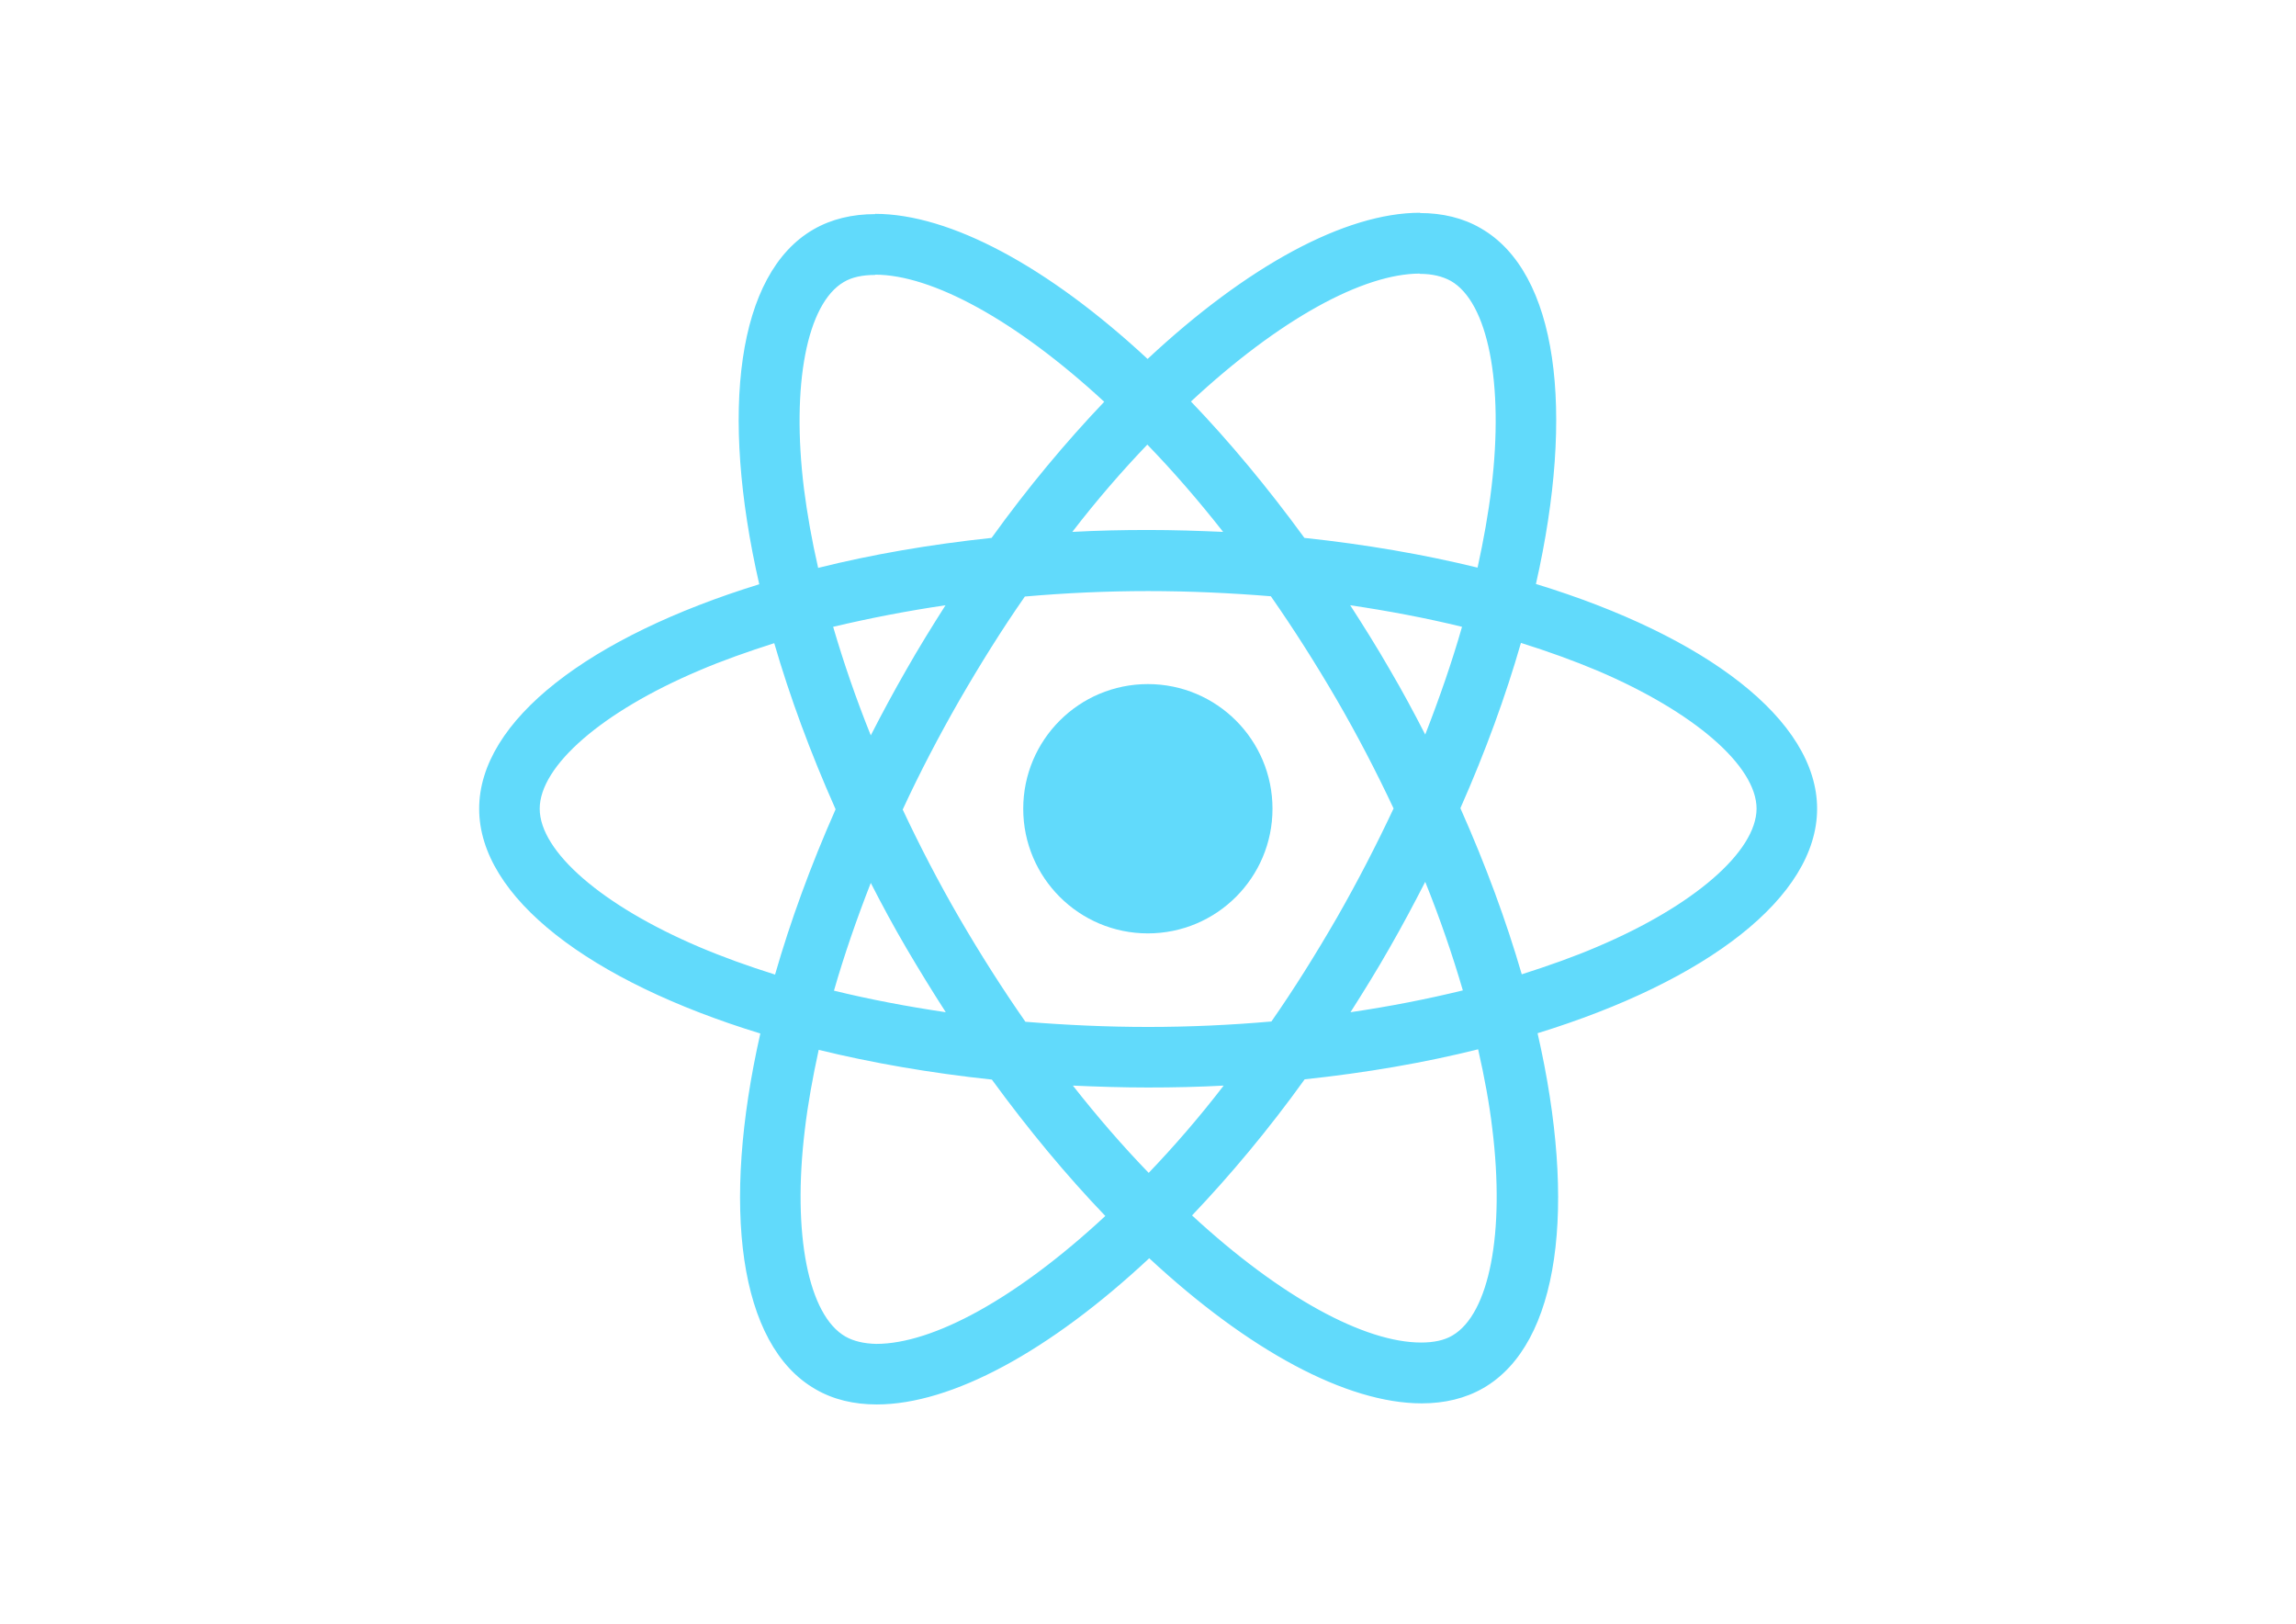
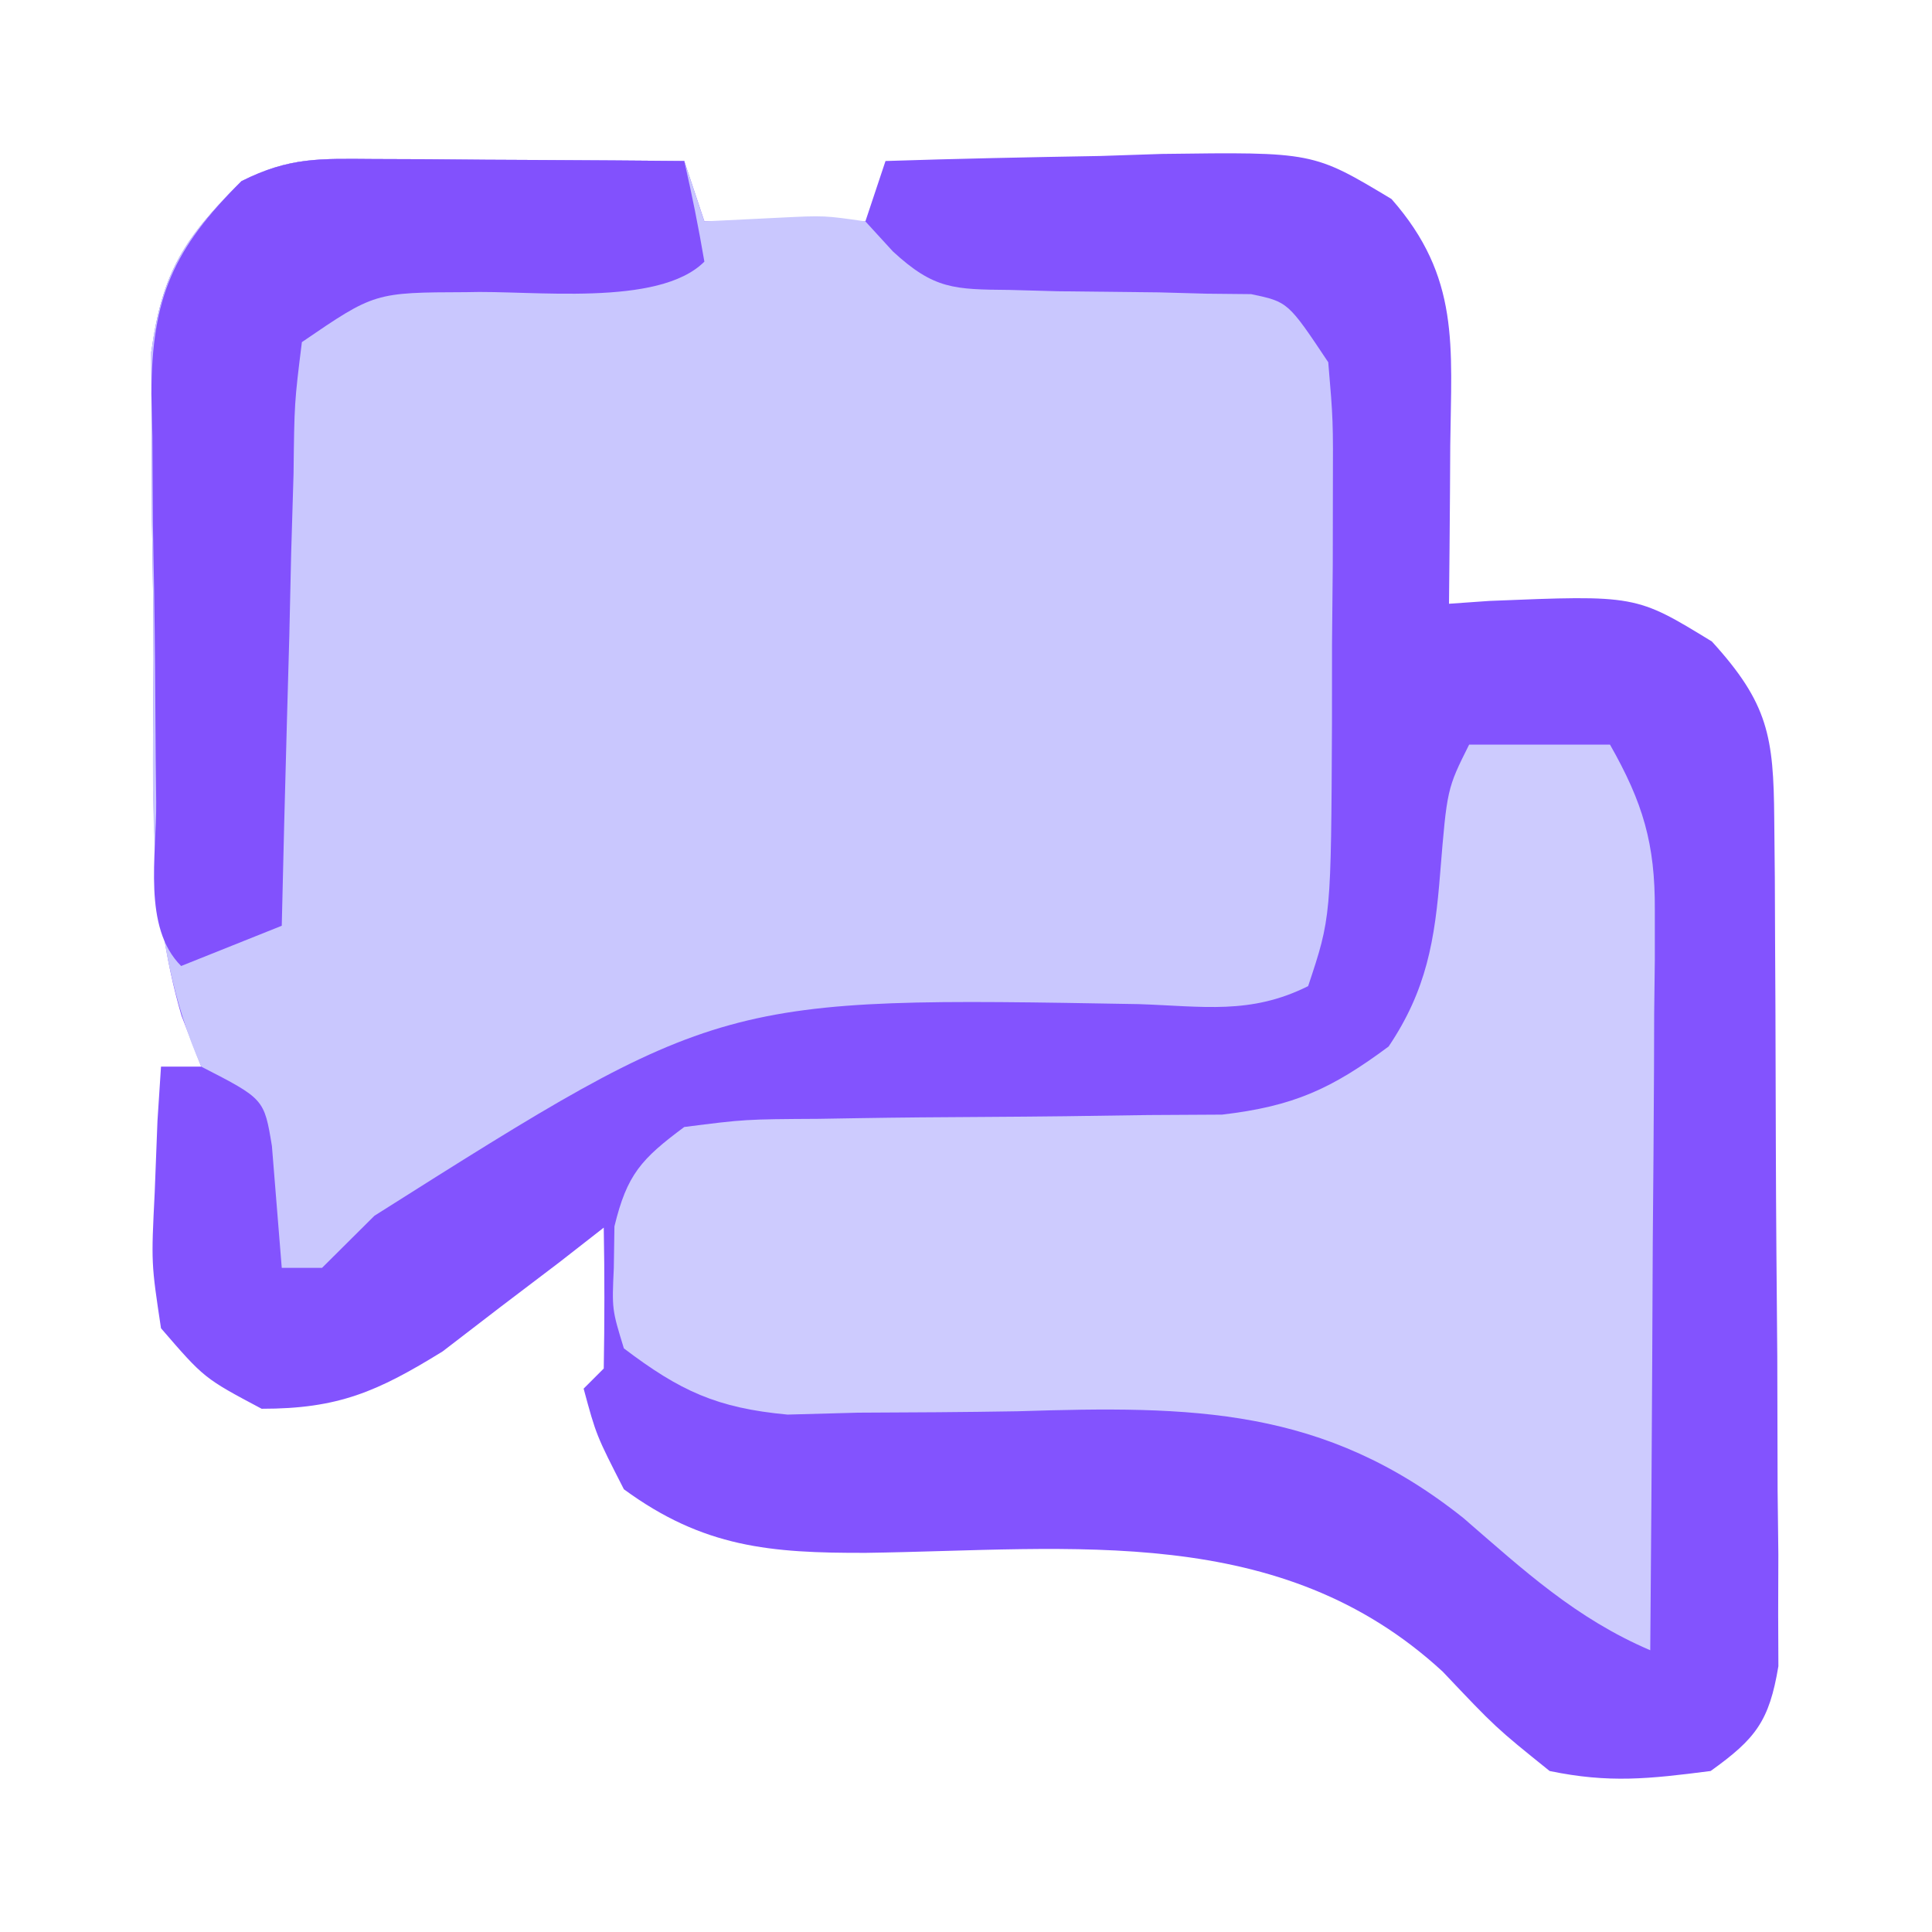
- <svg xmlns="http://www.w3.org/2000/svg" viewBox="0 0 841.9 595.3">
-   <g fill="#61DAFB">
-     <path d="M666.3 296.5c0-32.5-40.7-63.3-103.1-82.4 14.4-63.6 8-114.2-20.2-130.4-6.5-3.8-14.1-5.6-22.4-5.6v22.3c4.6 0 8.3.9 11.4 2.6 13.6 7.8 19.5 37.5 14.9 75.7-1.1 9.4-2.9 19.3-5.1 29.4-19.6-4.8-41-8.5-63.5-10.9-13.5-18.5-27.5-35.3-41.6-50 32.6-30.3 63.2-46.9 84-46.9V78c-27.5 0-63.5 19.6-99.9 53.6-36.4-33.8-72.4-53.2-99.9-53.2v22.3c20.7 0 51.4 16.5 84 46.6-14 14.7-28 31.4-41.3 49.9-22.6 2.4-44 6.1-63.6 11-2.3-10-4-19.7-5.2-29-4.7-38.2 1.1-67.9 14.6-75.8 3-1.8 6.9-2.6 11.5-2.6V78.5c-8.4 0-16 1.8-22.6 5.6-28.1 16.2-34.4 66.7-19.9 130.1-62.2 19.2-102.7 49.9-102.7 82.3 0 32.5 40.7 63.3 103.1 82.4-14.4 63.6-8 114.2 20.2 130.4 6.5 3.8 14.1 5.6 22.5 5.6 27.5 0 63.5-19.6 99.9-53.6 36.4 33.8 72.4 53.2 99.9 53.2 8.4 0 16-1.8 22.6-5.6 28.1-16.2 34.4-66.7 19.9-130.1 62-19.1 102.5-49.9 102.5-82.3zm-130.2-66.7c-3.7 12.9-8.3 26.2-13.5 39.5-4.1-8-8.4-16-13.1-24-4.6-8-9.5-15.8-14.4-23.4 14.2 2.1 27.9 4.7 41 7.9zm-45.8 106.5c-7.8 13.5-15.8 26.3-24.1 38.2-14.9 1.3-30 2-45.2 2-15.1 0-30.2-.7-45-1.9-8.3-11.9-16.4-24.6-24.2-38-7.6-13.1-14.5-26.4-20.8-39.8 6.2-13.4 13.2-26.8 20.7-39.9 7.8-13.5 15.8-26.3 24.1-38.2 14.9-1.3 30-2 45.2-2 15.1 0 30.2.7 45 1.9 8.3 11.9 16.4 24.6 24.2 38 7.6 13.1 14.5 26.4 20.8 39.8-6.3 13.4-13.2 26.8-20.7 39.9zm32.3-13c5.4 13.4 10 26.8 13.8 39.8-13.1 3.2-26.9 5.9-41.2 8 4.9-7.7 9.8-15.6 14.4-23.7 4.6-8 8.9-16.1 13-24.1zM421.2 430c-9.3-9.6-18.6-20.3-27.8-32 9 .4 18.2.7 27.5.7 9.4 0 18.7-.2 27.8-.7-9 11.7-18.3 22.4-27.5 32zm-74.4-58.9c-14.2-2.1-27.9-4.7-41-7.9 3.7-12.9 8.3-26.2 13.5-39.5 4.1 8 8.4 16 13.1 24 4.7 8 9.5 15.8 14.4 23.4zM420.7 163c9.3 9.6 18.6 20.3 27.8 32-9-.4-18.2-.7-27.5-.7-9.4 0-18.7.2-27.8.7 9-11.7 18.3-22.4 27.5-32zm-74 58.9c-4.9 7.7-9.8 15.6-14.4 23.7-4.6 8-8.9 16-13 24-5.4-13.4-10-26.8-13.8-39.8 13.1-3.1 26.9-5.8 41.2-7.9zm-90.5 125.2c-35.4-15.1-58.3-34.9-58.3-50.6 0-15.7 22.9-35.6 58.3-50.6 8.6-3.7 18-7 27.7-10.1 5.7 19.6 13.2 40 22.5 60.9-9.2 20.8-16.6 41.1-22.2 60.6-9.9-3.1-19.3-6.5-28-10.2zM310 490c-13.6-7.8-19.5-37.5-14.9-75.7 1.1-9.4 2.9-19.3 5.1-29.4 19.6 4.8 41 8.5 63.5 10.9 13.5 18.5 27.5 35.3 41.6 50-32.6 30.3-63.2 46.9-84 46.9-4.5-.1-8.3-1-11.3-2.7zm237.2-76.2c4.7 38.2-1.1 67.9-14.6 75.8-3 1.8-6.9 2.6-11.5 2.6-20.7 0-51.4-16.5-84-46.6 14-14.7 28-31.4 41.3-49.9 22.6-2.4 44-6.1 63.6-11 2.3 10.1 4.1 19.8 5.2 29.1zm38.5-66.7c-8.6 3.7-18 7-27.7 10.1-5.7-19.6-13.2-40-22.5-60.9 9.2-20.8 16.6-41.1 22.2-60.6 9.9 3.1 19.3 6.5 28.1 10.2 35.4 15.1 58.3 34.9 58.3 50.6-.1 15.7-23 35.6-58.4 50.6zM320.8 78.4z" />
-     <circle cx="420.9" cy="296.5" r="45.7" />
-     <path d="M520.5 78.1z" />
-   </g>
+ <svg xmlns="http://www.w3.org/2000/svg" version="1.1" width="96" height="96">
+   <path d="M0 0 C0.896 0.003 1.792 0.006 2.715 0.01 C4.121 0.022 4.121 0.022 5.555 0.035 C6.5 0.04 7.444 0.044 8.418 0.049 C10.755 0.061 13.092 0.077 15.43 0.098 C15.76 1.088 16.09 2.078 16.43 3.098 C19.07 3.098 21.71 3.098 24.43 3.098 C24.76 2.108 25.09 1.118 25.43 0.098 C28.992 -0.019 32.554 -0.09 36.117 -0.152 C37.628 -0.203 37.628 -0.203 39.17 -0.254 C46.68 -0.353 46.68 -0.353 50.574 1.988 C53.988 5.87 53.548 9.281 53.492 14.223 C53.488 14.977 53.483 15.731 53.479 16.508 C53.467 18.371 53.449 20.234 53.43 22.098 C54.094 22.051 54.757 22.005 55.441 21.957 C62.714 21.66 62.714 21.66 66.492 23.973 C69.3 27.052 69.558 28.706 69.591 32.775 C69.6 33.746 69.61 34.718 69.62 35.718 C69.624 36.77 69.628 37.822 69.633 38.906 C69.639 39.984 69.644 41.062 69.65 42.172 C69.66 44.454 69.666 46.736 69.67 49.019 C69.68 52.517 69.711 56.015 69.742 59.514 C69.749 61.728 69.754 63.942 69.758 66.156 C69.77 67.206 69.783 68.256 69.795 69.338 C69.792 70.313 69.789 71.287 69.786 72.291 C69.792 73.577 69.792 73.577 69.797 74.89 C69.342 77.624 68.669 78.495 66.43 80.098 C63.35 80.494 61.384 80.709 58.43 80.098 C55.754 77.945 55.754 77.945 53.117 75.16 C45.053 67.729 34.784 69.112 24.465 69.258 C19.72 69.272 16.382 68.996 12.43 66.098 C11.055 63.41 11.055 63.41 10.43 61.098 C10.76 60.768 11.09 60.438 11.43 60.098 C11.471 57.765 11.472 55.431 11.43 53.098 C10.705 53.664 9.981 54.229 9.234 54.812 C8.268 55.546 7.301 56.279 6.305 57.035 C5.353 57.766 4.402 58.497 3.422 59.25 C0.184 61.249 -1.765 62.103 -5.57 62.098 C-8.426 60.582 -8.426 60.582 -10.57 58.098 C-11.059 54.863 -11.059 54.863 -10.883 51.348 C-10.838 50.177 -10.793 49.007 -10.746 47.801 C-10.688 46.909 -10.63 46.017 -10.57 45.098 C-9.91 45.098 -9.25 45.098 -8.57 45.098 C-8.893 44.265 -9.216 43.432 -9.549 42.574 C-11.255 36.767 -10.942 30.827 -10.941 24.821 C-10.945 22.538 -10.982 20.257 -11.02 17.975 C-11.025 16.514 -11.029 15.054 -11.031 13.594 C-11.039 12.276 -11.048 10.957 -11.056 9.599 C-10.497 5.566 -9.42 3.944 -6.57 1.098 C-4.17 -0.103 -2.677 -0.017 0 0 Z " fill="#8353FE" transform="translate(18.57031,7.902344)" />
+   <path d="M0 0 C0.896 0.003 1.792 0.006 2.715 0.01 C4.121 0.022 4.121 0.022 5.555 0.035 C6.5 0.04 7.444 0.044 8.418 0.049 C10.755 0.061 13.092 0.077 15.43 0.098 C15.76 1.088 16.09 2.078 16.43 3.098 C17.688 3.036 18.946 2.974 20.242 2.91 C22.387 2.805 22.387 2.805 24.43 3.098 C24.881 3.59 25.332 4.083 25.797 4.591 C27.845 6.481 28.842 6.477 31.59 6.504 C32.78 6.537 32.78 6.537 33.994 6.57 C35.663 6.589 37.333 6.607 39.002 6.625 C39.794 6.647 40.586 6.669 41.402 6.691 C42.127 6.698 42.851 6.706 43.598 6.713 C45.43 7.098 45.43 7.098 47.43 10.098 C47.673 12.961 47.673 12.961 47.66 16.41 C47.658 17.65 47.656 18.89 47.654 20.168 C47.636 22.113 47.636 22.113 47.617 24.098 C47.617 25.394 47.616 26.691 47.615 28.027 C47.57 37.676 47.57 37.676 46.43 41.098 C43.569 42.528 41.208 42.099 38.016 41.992 C17.248 41.625 17.248 41.625 0.035 52.508 C-0.825 53.362 -1.684 54.217 -2.57 55.098 C-3.23 55.098 -3.89 55.098 -4.57 55.098 C-4.733 53.079 -4.896 51.061 -5.059 49.043 C-5.444 46.702 -5.444 46.702 -8.57 45.098 C-11.425 38.616 -10.942 31.761 -10.941 24.821 C-10.945 22.538 -10.982 20.257 -11.02 17.975 C-11.025 16.514 -11.029 15.054 -11.031 13.594 C-11.039 12.276 -11.048 10.957 -11.056 9.599 C-10.497 5.566 -9.42 3.944 -6.57 1.098 C-4.17 -0.103 -2.677 -0.017 0 0 Z " fill="#C9C7FE" transform="translate(18.57031,7.902344)" />
+   <path d="M0 0 C2.31 0 4.62 0 7 0 C8.633 2.876 9.247 4.918 9.227 8.218 C9.227 9.038 9.227 9.859 9.227 10.704 C9.216 11.58 9.206 12.457 9.195 13.359 C9.192 14.264 9.19 15.168 9.187 16.1 C9.176 18.983 9.15 21.867 9.125 24.75 C9.115 26.707 9.106 28.664 9.098 30.621 C9.076 35.414 9.041 40.207 9 45 C5.305 43.419 2.736 41.047 -0.285 38.43 C-7.208 32.912 -13.716 32.85 -22.438 33.125 C-25.083 33.17 -27.726 33.185 -30.371 33.195 C-31.525 33.226 -32.68 33.258 -33.869 33.29 C-37.378 32.965 -39.21 32.115 -42 30 C-42.594 28.062 -42.594 28.062 -42.5 26 C-42.49 25.319 -42.479 24.639 -42.469 23.938 C-41.845 21.358 -41.137 20.589 -39 19 C-35.985 18.615 -35.985 18.615 -32.32 18.594 C-31.346 18.577 -31.346 18.577 -30.351 18.561 C-28.276 18.527 -26.201 18.511 -24.125 18.5 C-21.398 18.485 -18.672 18.452 -15.945 18.406 C-14.734 18.399 -13.522 18.392 -12.274 18.385 C-8.725 17.968 -6.847 17.114 -4 15 C-2.111 12.193 -1.7 9.713 -1.438 6.375 C-1.097 2.194 -1.097 2.194 0 0 Z " fill="#CDCBFE" transform="translate(73,37)" />
+   <path d="M0 0 C0.896 0.003 1.792 0.006 2.715 0.01 C4.121 0.022 4.121 0.022 5.555 0.035 C6.5 0.04 7.444 0.044 8.418 0.049 C10.755 0.061 13.092 0.077 15.43 0.098 C15.812 1.754 16.144 3.422 16.43 5.098 C14.143 7.385 7.858 6.506 4.6 6.615 C0.04 6.631 0.04 6.631 -3.57 9.098 C-3.943 12.107 -3.943 12.107 -3.984 15.637 C-4.023 16.939 -4.062 18.241 -4.102 19.582 C-4.133 20.962 -4.164 22.342 -4.195 23.723 C-4.233 25.111 -4.273 26.499 -4.312 27.887 C-4.407 31.29 -4.493 34.694 -4.57 38.098 C-6.22 38.758 -7.87 39.418 -9.57 40.098 C-11.5 38.168 -10.781 34.589 -10.809 31.957 C-10.817 31.238 -10.825 30.519 -10.833 29.778 C-10.847 28.251 -10.858 26.724 -10.865 25.198 C-10.883 22.871 -10.927 20.545 -10.971 18.219 C-10.981 16.736 -10.989 15.253 -10.996 13.77 C-11.014 13.077 -11.031 12.384 -11.049 11.67 C-11.028 6.868 -9.965 4.468 -6.57 1.098 C-4.17 -0.103 -2.677 -0.017 0 0 Z " fill="#8251FD" transform="translate(18.57031,7.902344)" />
</svg>
